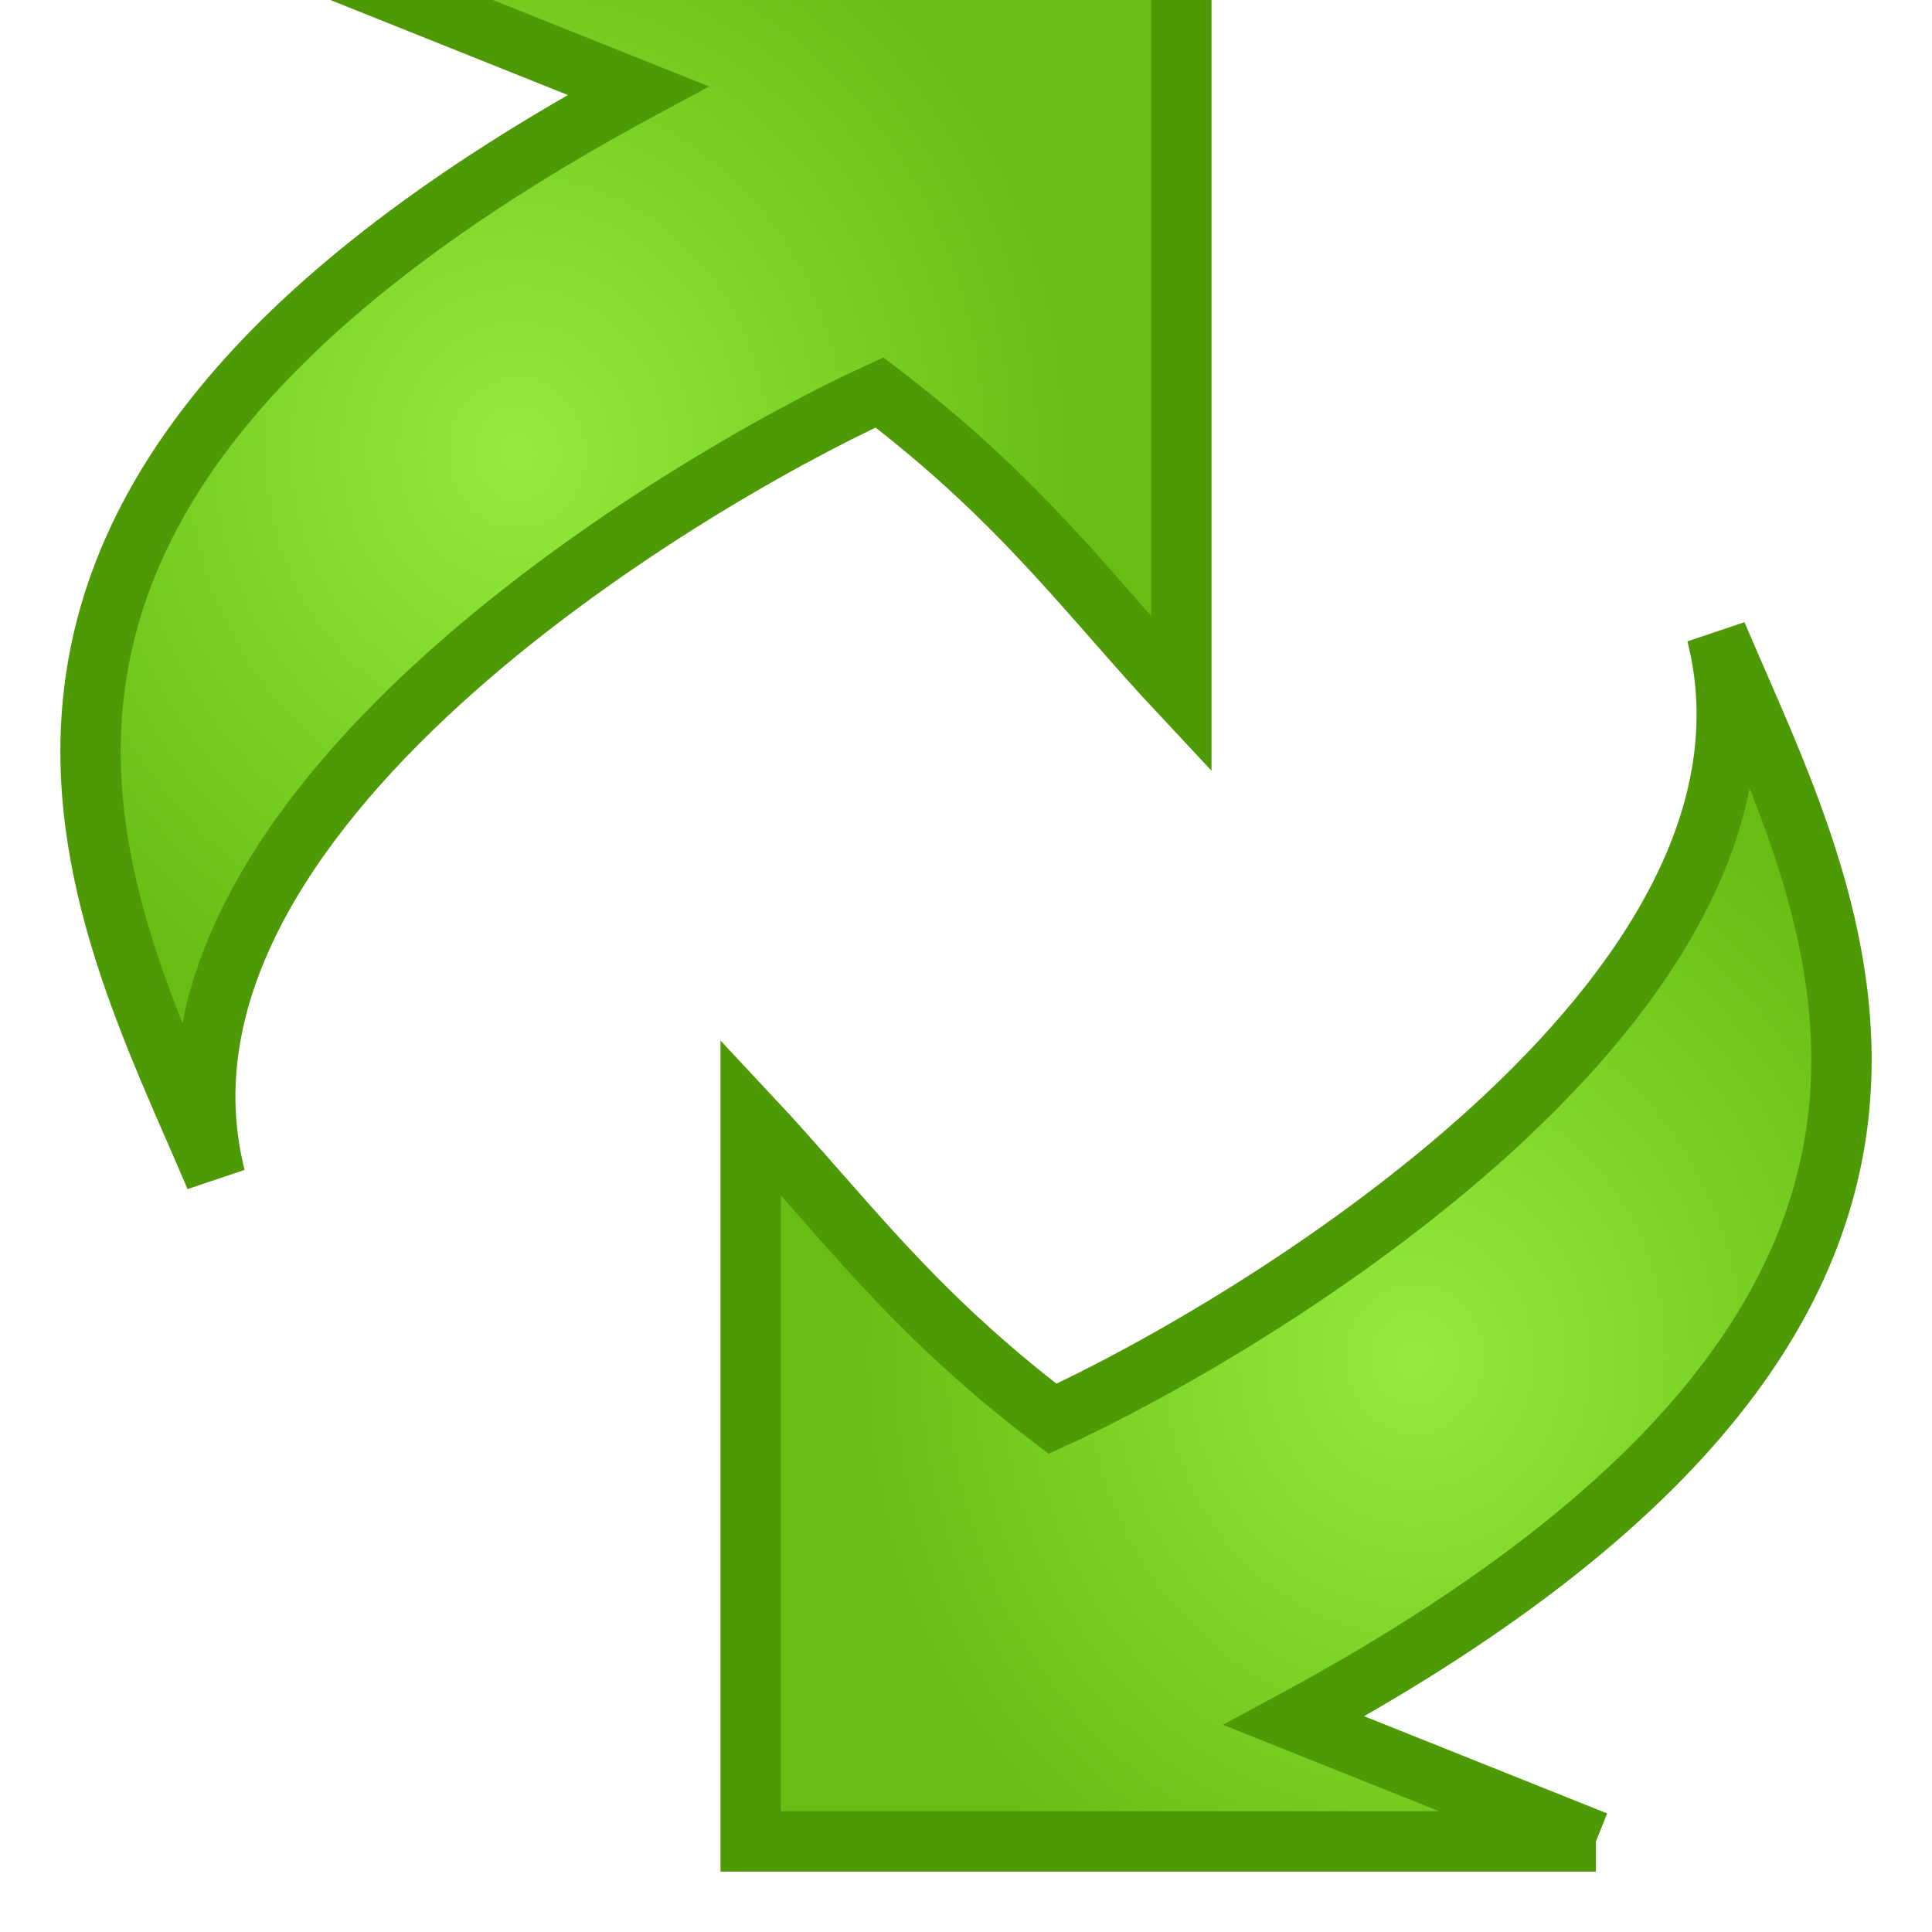
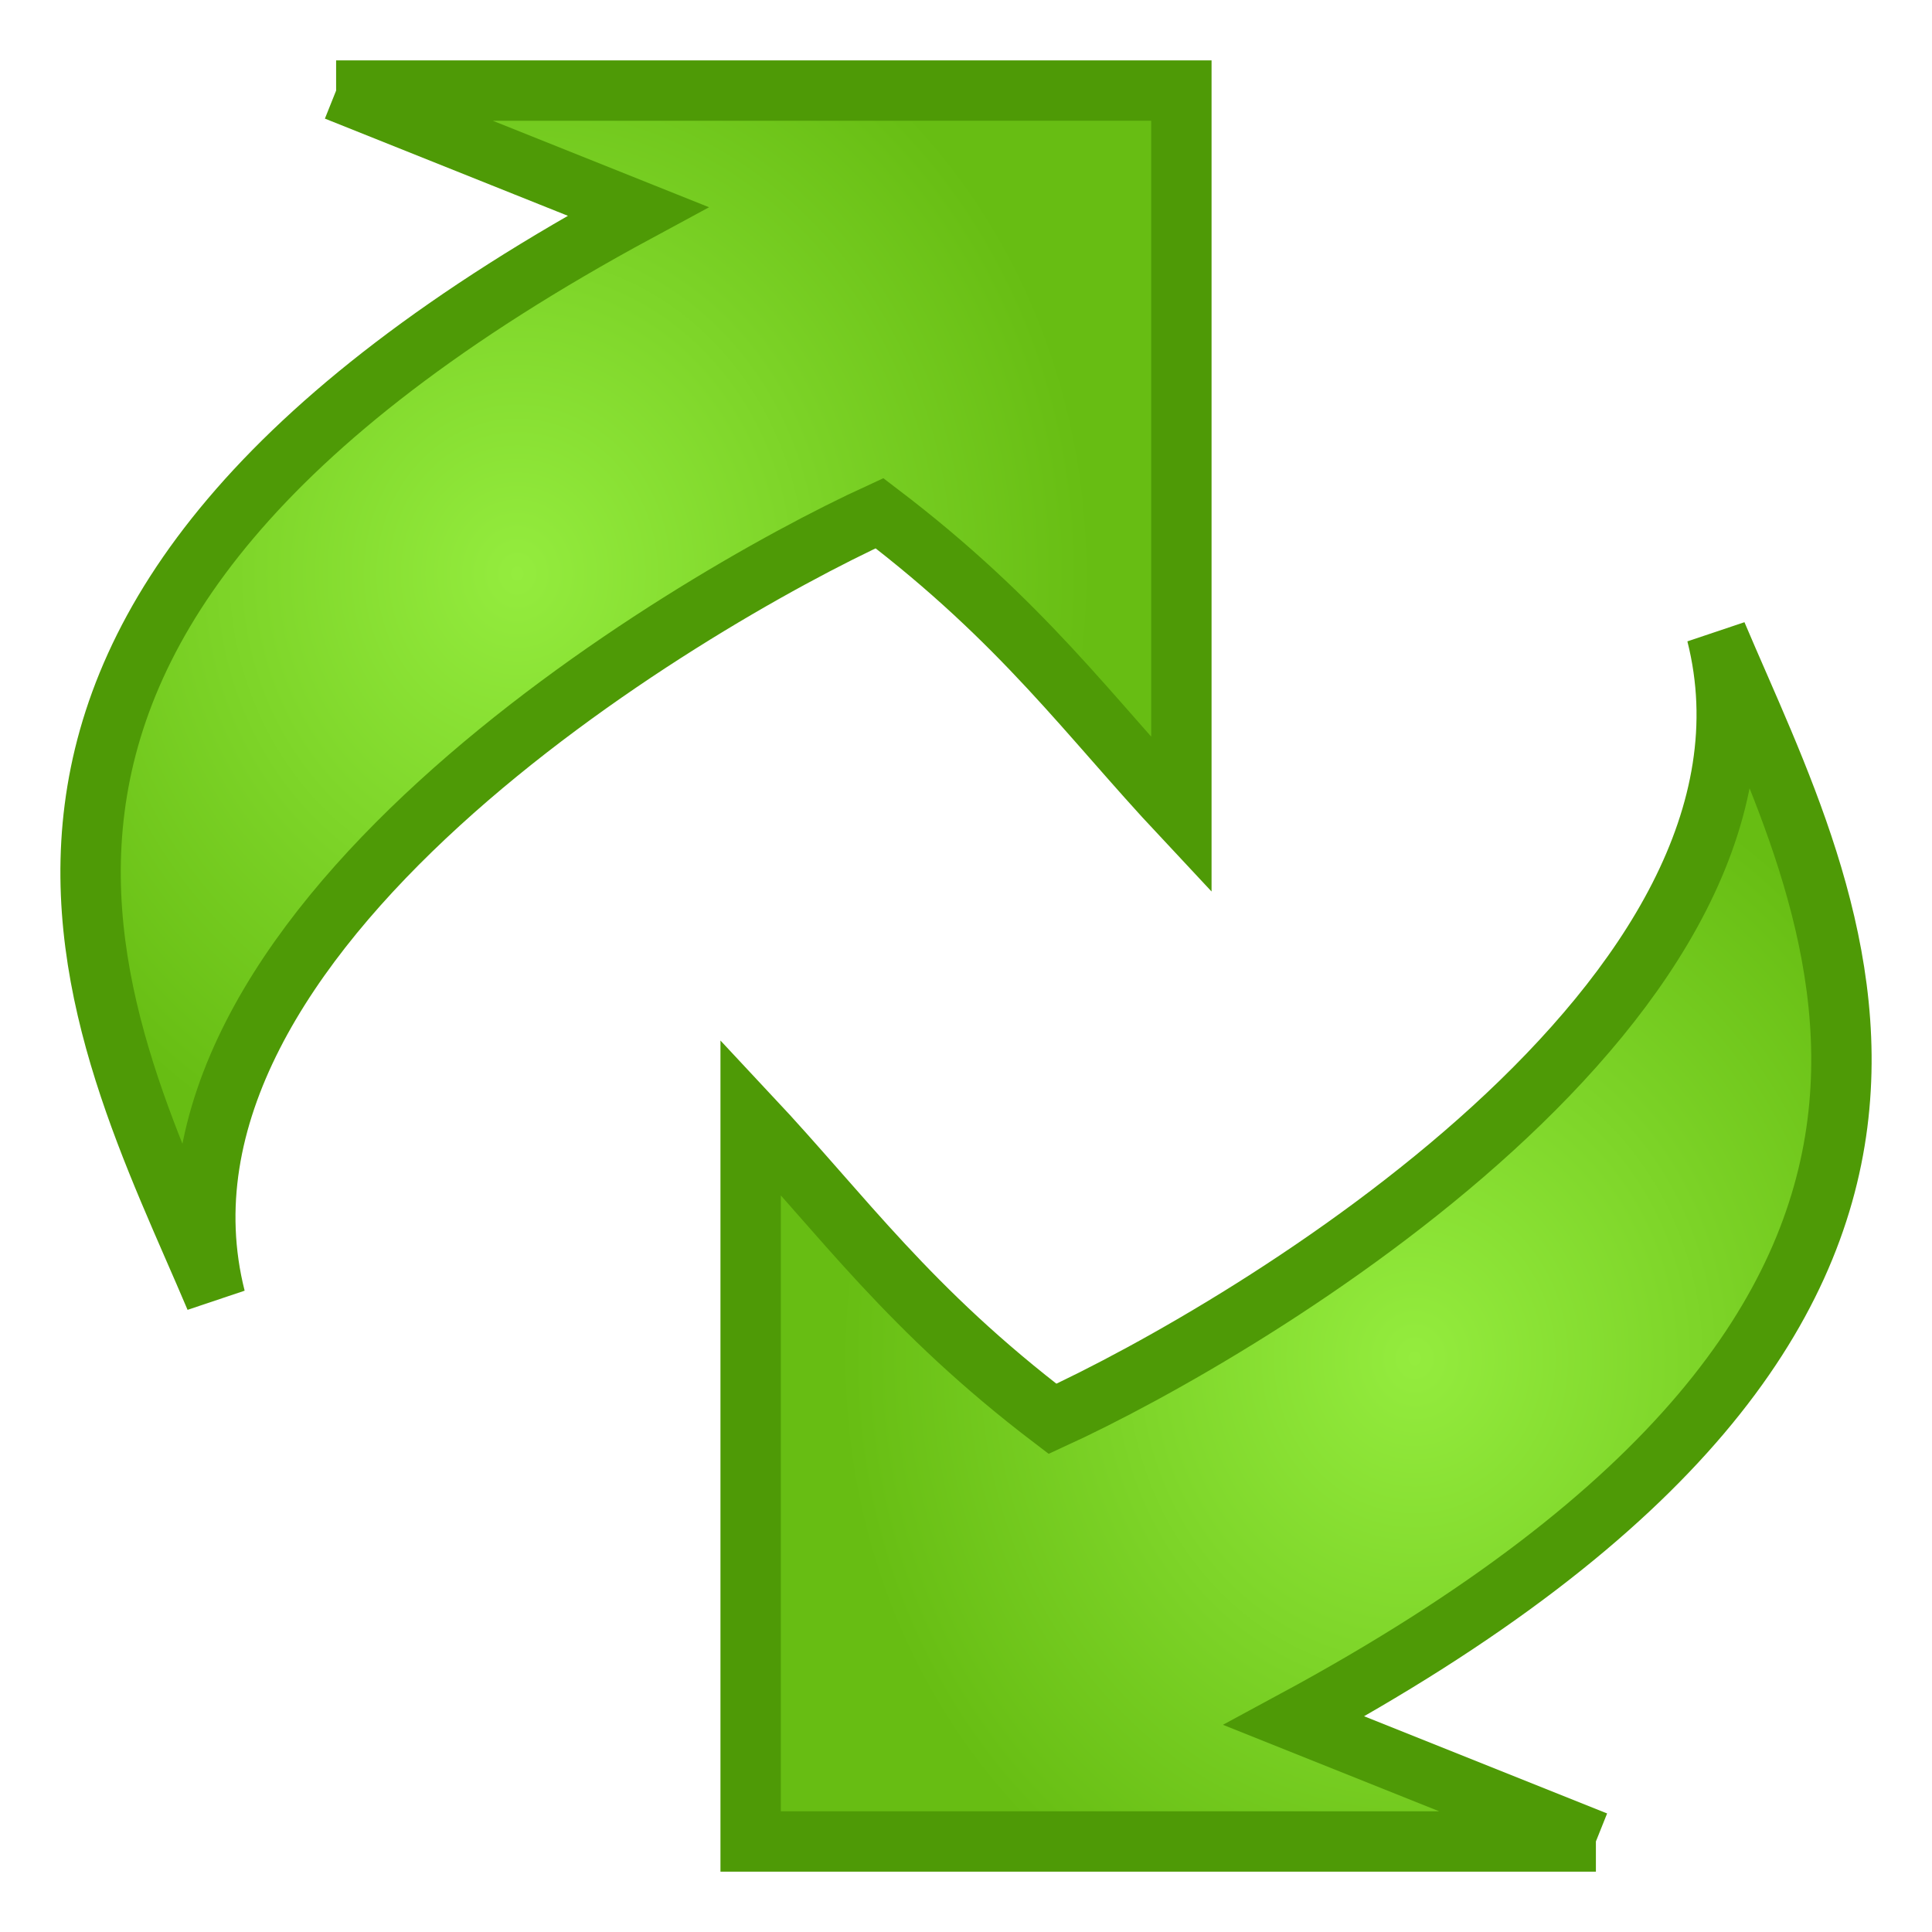
<svg xmlns="http://www.w3.org/2000/svg" xmlns:xlink="http://www.w3.org/1999/xlink" width="32" height="32" id="svg2" version="1.0">
  <defs id="defs4">
    <linearGradient id="linearGradient3687">
      <stop style="stop-color:#94ec3e;stop-opacity:1;" offset="0" id="stop3689" />
      <stop style="stop-color:#67bd13;stop-opacity:1;" offset="1" id="stop3691" />
    </linearGradient>
    <linearGradient id="linearGradient3679">
      <stop style="stop-color:#4e9a06;stop-opacity:1;" offset="0" id="stop3681" />
      <stop style="stop-color:#4e9a06;stop-opacity:0;" offset="1" id="stop3683" />
    </linearGradient>
    <radialGradient xlink:href="#linearGradient3687" id="radialGradient3693" cx="58.143" cy="115.133" fx="58.143" fy="115.133" r="10.5" gradientTransform="matrix(1,0,0,0.907947,-0.5,10.83206)" gradientUnits="userSpaceOnUse" />
    <radialGradient xlink:href="#linearGradient3687" id="radialGradient3697" gradientUnits="userSpaceOnUse" gradientTransform="matrix(-1,0,0,-0.907947,130.7857,205.0352)" cx="58.143" cy="115.133" fx="58.143" fy="115.133" r="10.5" />
    <radialGradient xlink:href="#linearGradient3687" id="radialGradient3025" gradientUnits="userSpaceOnUse" gradientTransform="matrix(1,0,0,0.907947,-0.5,10.83206)" cx="58.143" cy="115.133" fx="58.143" fy="115.133" r="10.5" />
    <radialGradient xlink:href="#linearGradient3687" id="radialGradient3027" gradientUnits="userSpaceOnUse" gradientTransform="matrix(-1,0,0,-0.907947,130.7857,205.0352)" cx="58.143" cy="115.133" fx="58.143" fy="115.133" r="10.5" />
+     <radialGradient xlink:href="#linearGradient3687" id="radialGradient2999" gradientUnits="userSpaceOnUse" gradientTransform="matrix(0,-1,0.907947,0,-31.95869,173.5765)" cx="58.143" cy="115.133" fx="58.143" fy="115.133" r="10.5" />
+     <radialGradient xlink:href="#linearGradient3687" id="radialGradient3002" gradientUnits="userSpaceOnUse" gradientTransform="matrix(0,1,-0.907947,0,162.2444,44.29075)" cx="58.143" cy="115.133" fx="58.143" fy="115.133" r="10.5" />
  </defs>
  <g id="layer1" transform="translate(-49.14286,-92.93361)" style="display:inline">
-     <g id="g3021" transform="matrix(0,1,-1,0,173.0765,42.79075)">
-       <path d="m 49.643,118.367 0,-14 12,0 c -1.641,1.536 -3.191,2.624 -5,5 1.496,3.263 6.996,12.518 13,11 -4.522,1.913 -11.112,5.753 -18,-7 l -2,5" style="fill:url(#radialGradient3025);fill-opacity:1;fill-rule:evenodd;stroke:#4e9a06;stroke-width:1px;stroke-linecap:butt;stroke-linejoin:miter;stroke-opacity:1" id="path2900" />
-       <path d="m 80.643,97.5 0,14 -12,0 c 1.641,-1.536 3.191,-2.624 5,-5 -1.496,-3.263 -6.996,-12.518 -13,-11 4.522,-1.913 11.112,-5.753 18,7 l 2,-5" style="fill:url(#radialGradient3027);fill-opacity:1;fill-rule:evenodd;stroke:#4e9a06;stroke-width:1px;stroke-linecap:butt;stroke-linejoin:miter;stroke-opacity:1;display:inline" id="path3695" />
-     </g>
+     <path id="path2900" style="fill:url(#radialGradient3002);fill-opacity:1;fill-rule:evenodd;stroke:#4e9a06;stroke-width:1px;stroke-linecap:butt;stroke-linejoin:miter;stroke-opacity:1" d="m 54.71,94.434 14,0 0,12 c -1.536,-1.641 -2.624,-3.191 -5,-5 -3.263,1.496 -12.518,6.996 -11,13 -1.913,-4.522 -5.753,-11.112 7,-18 l -5,-2" />
+     <path id="path3695" style="fill:url(#radialGradient2999);fill-opacity:1;fill-rule:evenodd;stroke:#4e9a06;stroke-width:1px;stroke-linecap:butt;stroke-linejoin:miter;stroke-opacity:1;display:inline" d="m 75.576,123.434 -14,0 0,-12 c 1.536,1.641 2.624,3.191 5,5 3.263,-1.496 12.518,-6.996 11,-13 1.913,4.522 5.753,11.112 -7,18 l 5,2" />
  </g>
</svg>
